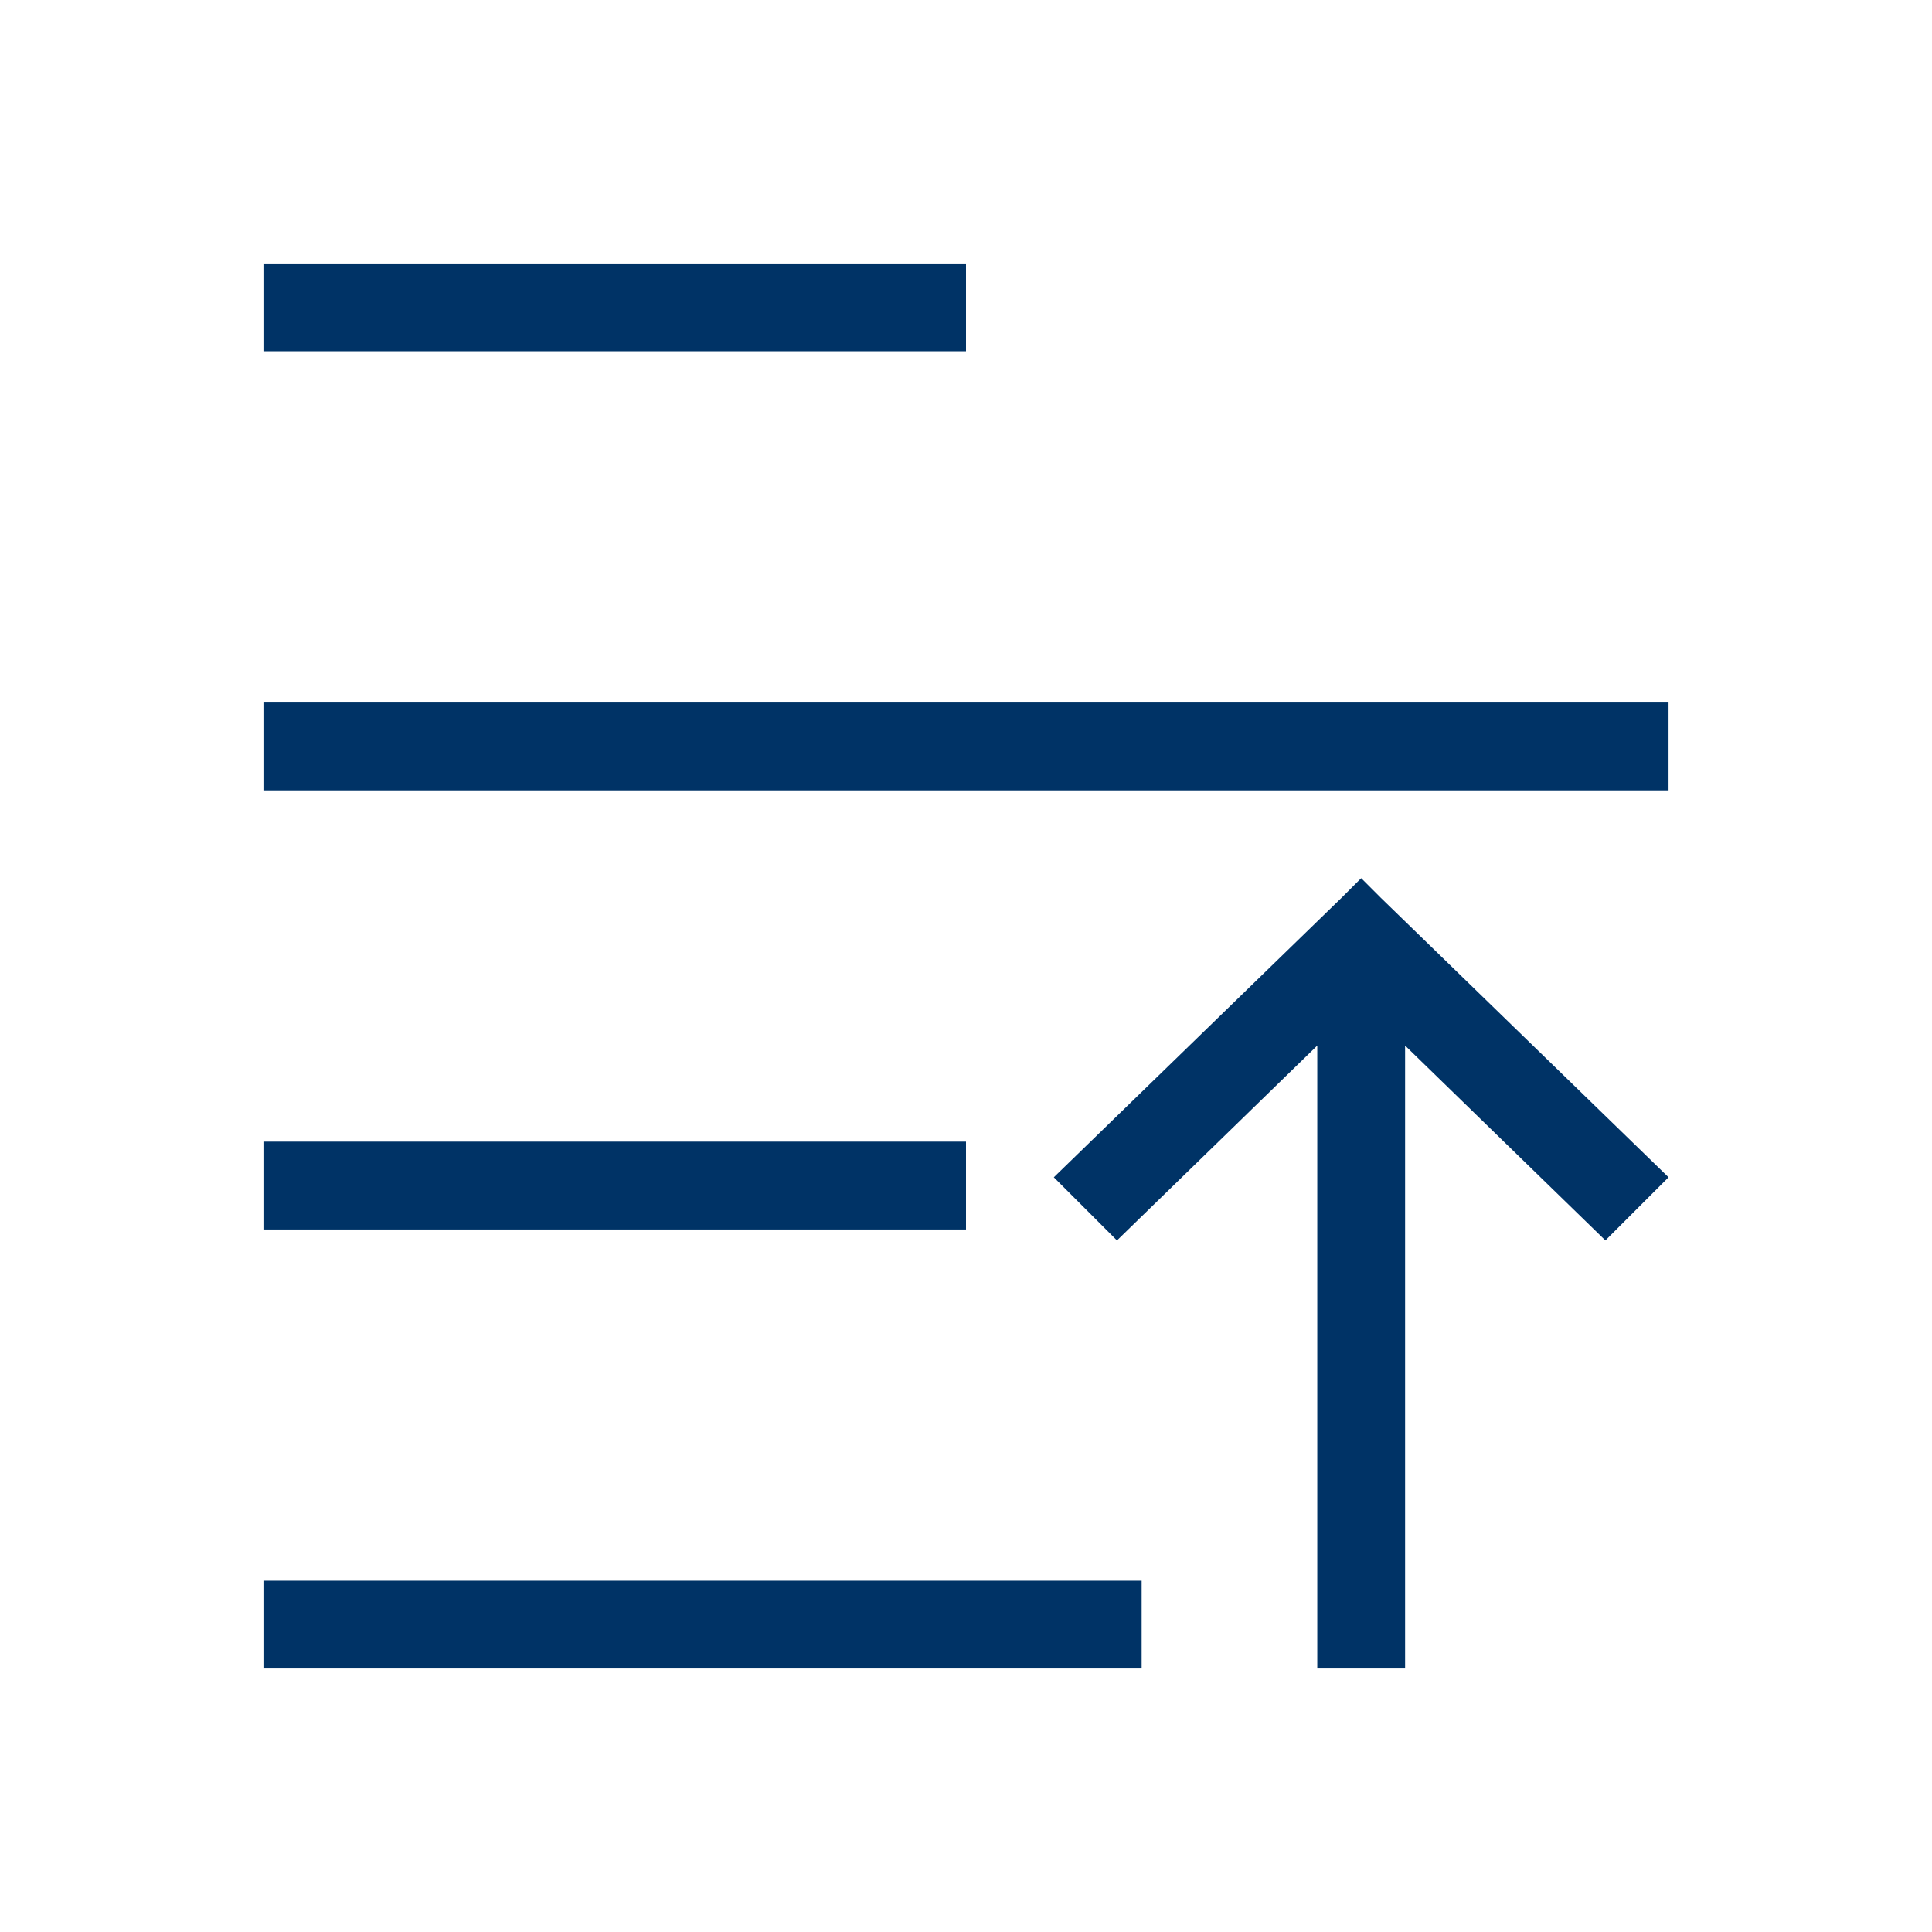
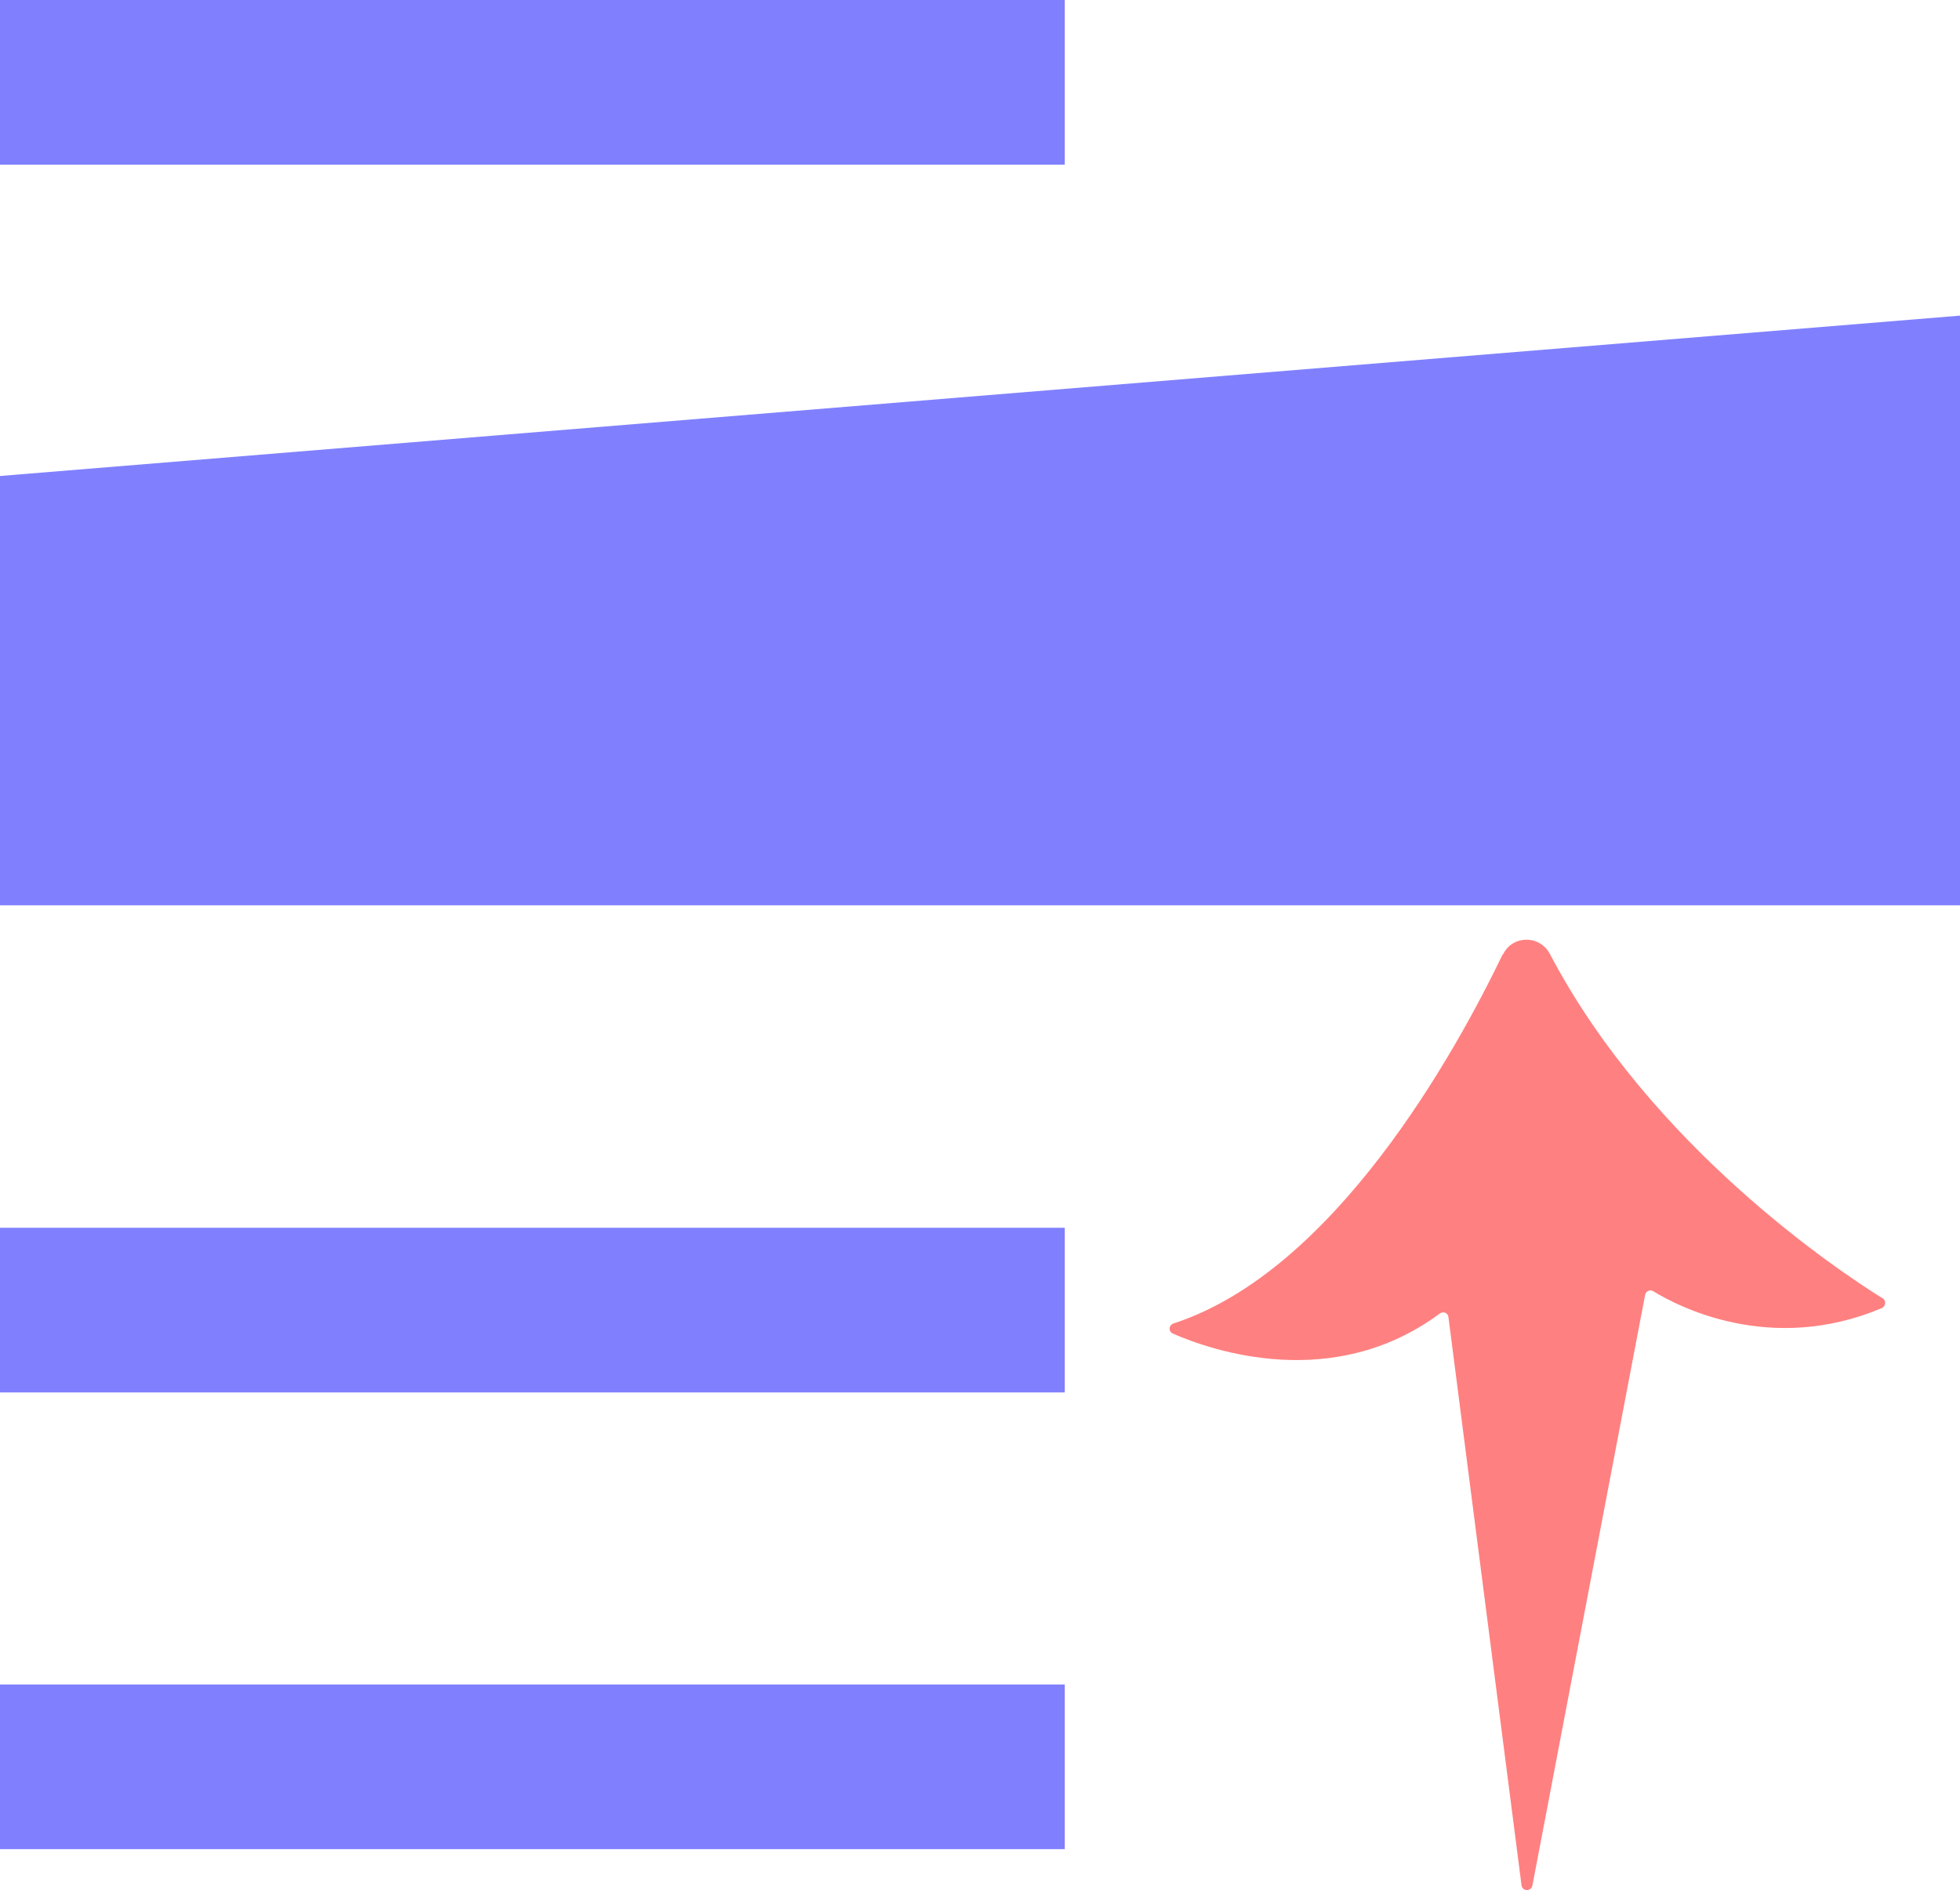
- <svg xmlns="http://www.w3.org/2000/svg" viewBox="0 0 22 22">
-   <defs id="defs3051">
-     <style type="text/css" id="current-color-scheme">
-       .ColorScheme-Text {
-         color:#003366;
+ <svg xmlns="http://www.w3.org/2000/svg" id="Layer_2" data-name="Layer 2" viewBox="0 0 77.24 74.48">
+   <defs>
+     <style>
+       .cls-1 {
+         fill: #ff8080;
      }
-       </style>
+ 
+       .cls-2 {
+         fill: #8080ff;
+       }
+     </style>
  </defs>
-   <path style="fill:currentColor;fill-opacity:1;stroke:none" d="M 3 3 L 3 4 L 11 4 L 11 3 L 3 3 z M 3 8 L 3 9 L 19 9 L 19 8 L 3 8 z M 15.5 10 L 15.281 10.219 L 12 13.406 L 12.719 14.125 L 15 11.906 L 15 19 L 16 19 L 16 11.906 L 18.281 14.125 L 19 13.406 L 15.719 10.219 L 15.5 10 z M 3 13 L 3 14 L 11 14 L 11 13 L 3 13 z M 3 18 L 3 19 L 13 19 L 13 18 L 3 18 z " class="ColorScheme-Text" />
+   <g id="Layer_4" data-name="Layer 4">
+     <g>
+       <polygon class="cls-2" points="0 18.76 0 35.68 77.24 35.68 77.24 12.44 0 18.76" />
+       <rect class="cls-2" x="0" width="41.96" height="6.49" />
+       <rect class="cls-2" x="0" y="48.39" width="41.96" height="6.49" />
+       <rect class="cls-2" x="0" y="66.39" width="41.96" height="6.49" />
+       <path class="cls-1" d="M59.22,37.61c-1.9,3.95-6.65,12.49-12.97,14.55-.19.06-.22.31-.03.4,1.53.67,6.31,2.33,10.52-.79.13-.1.32-.03.34.14l2.88,22.39c.03.25.38.26.43.01l4.44-23.27c.03-.15.19-.23.32-.15.98.6,4.62,2.51,9,.67.16-.07.2-.3.04-.39-1.71-1.06-9.13-5.99-13.11-13.57-.4-.76-1.48-.75-1.85.02Z" />
+     </g>
+   </g>
</svg>
